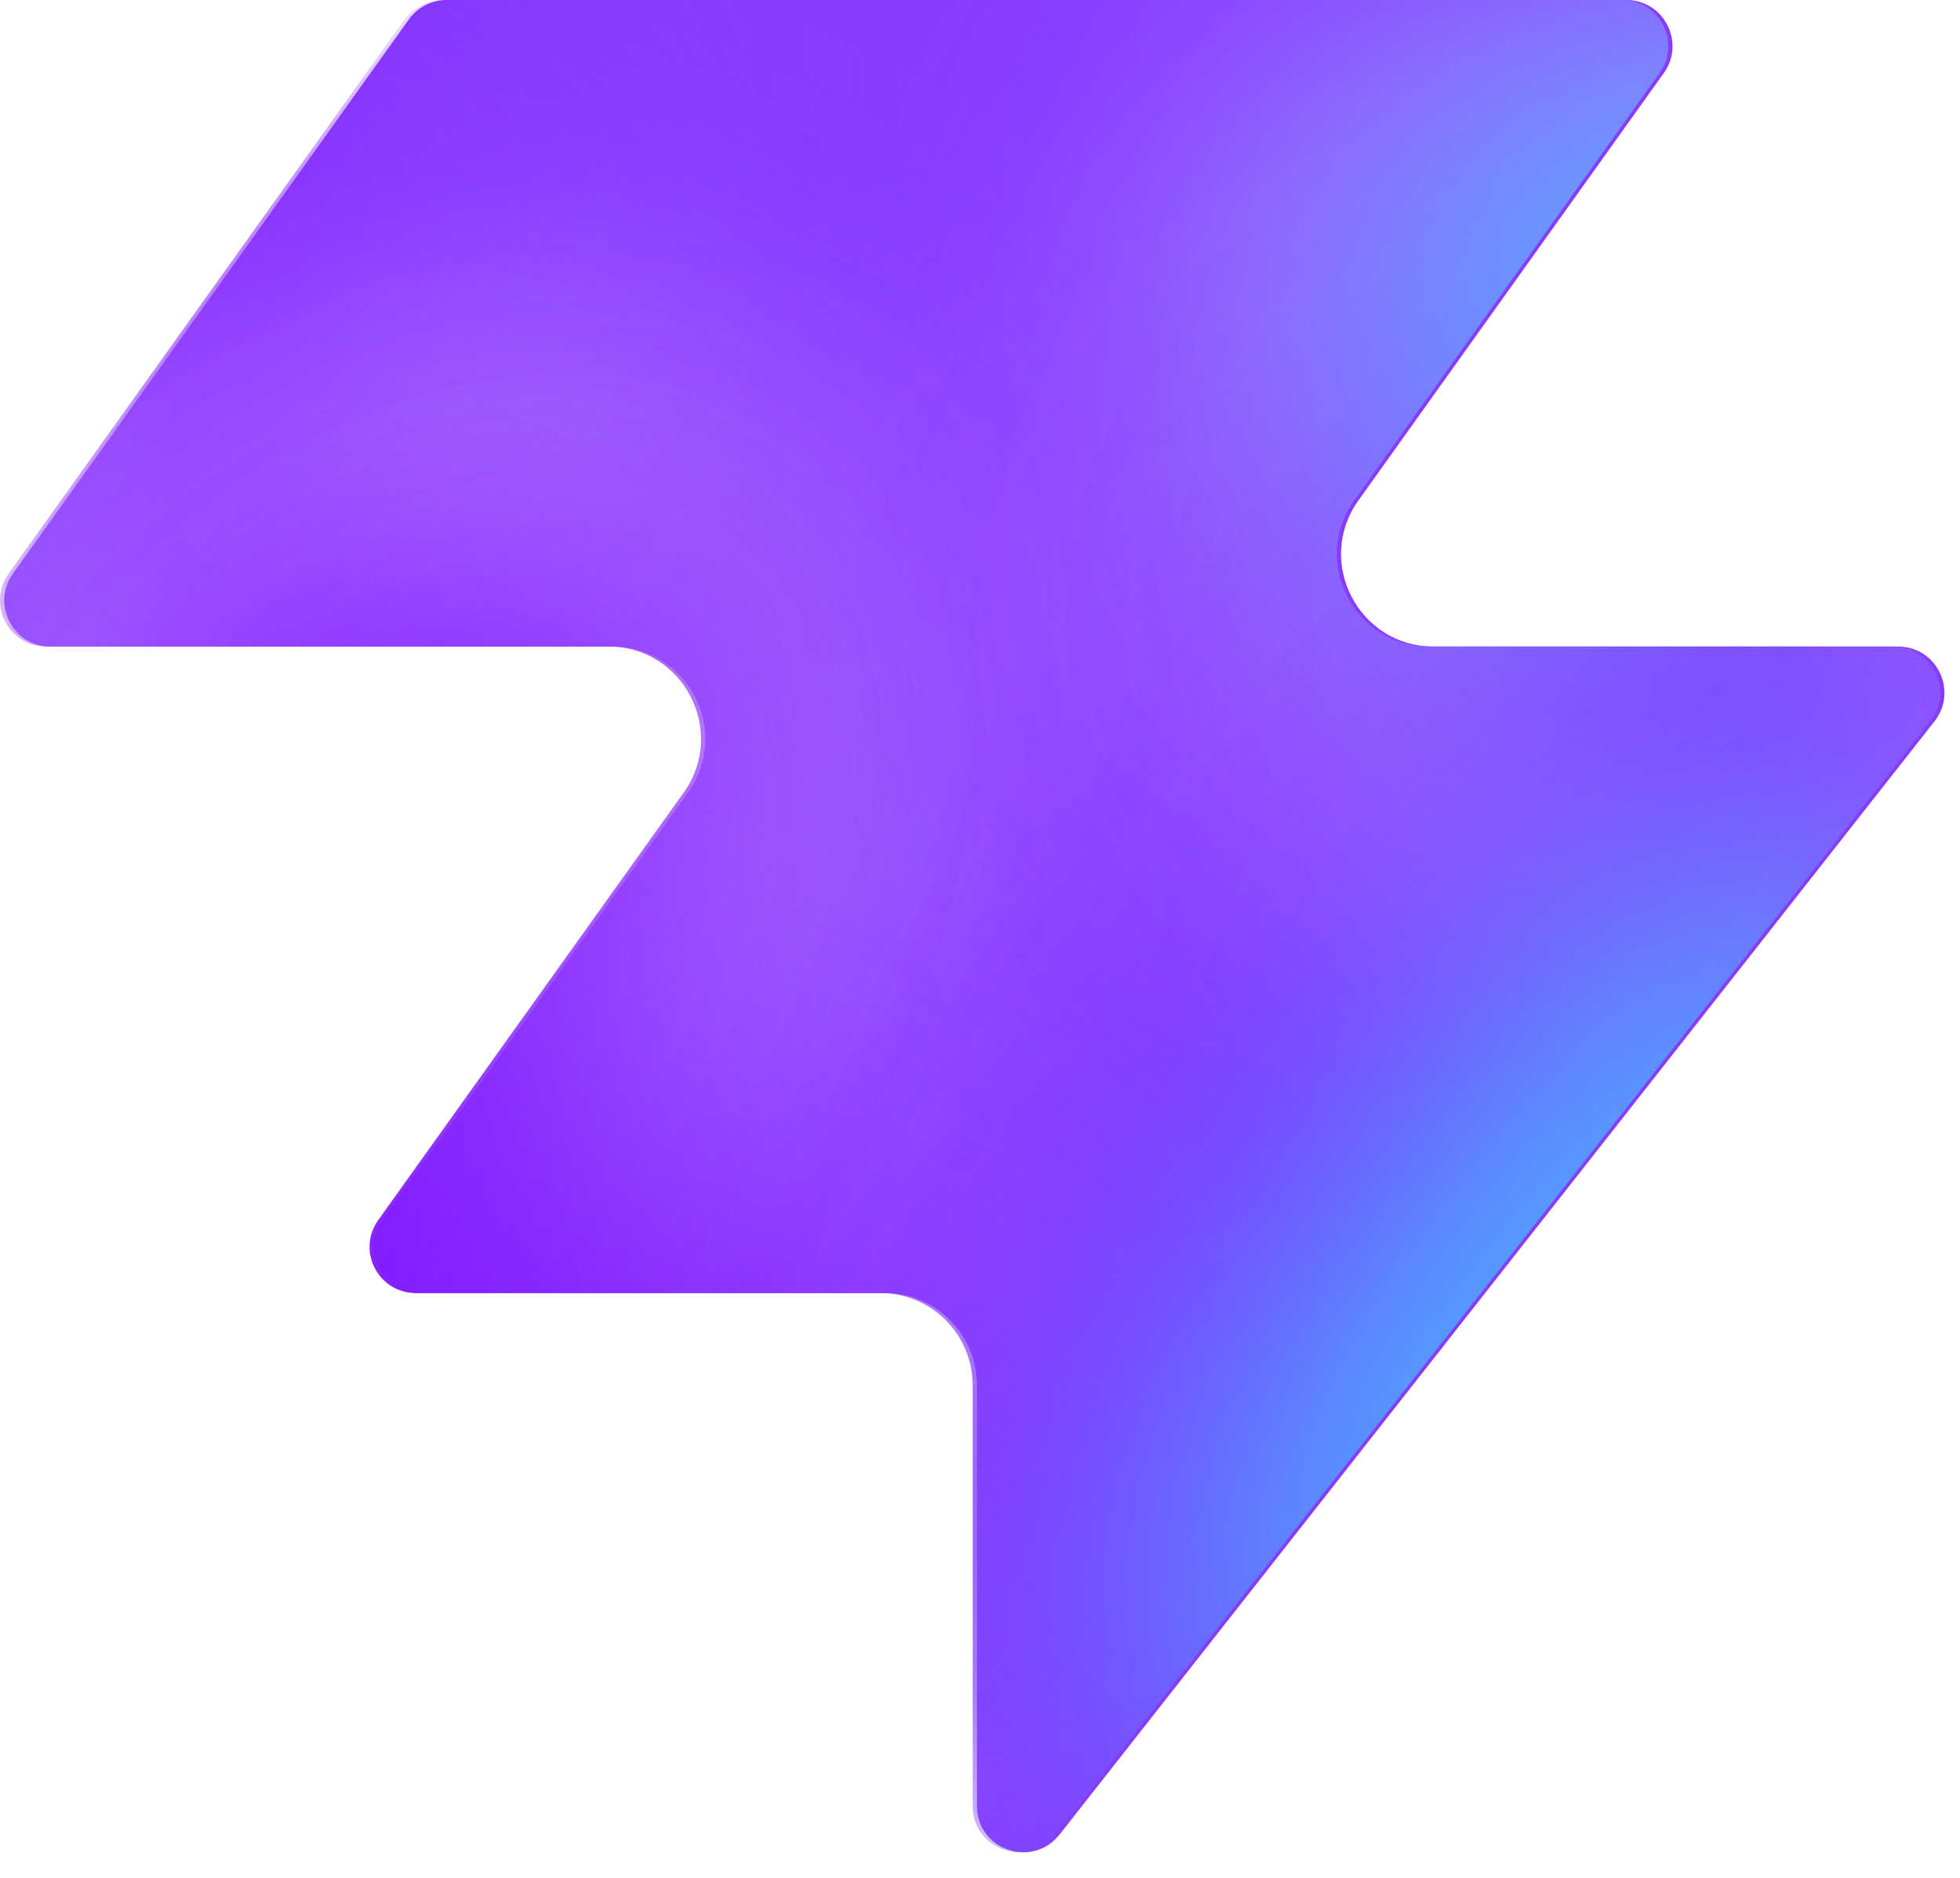
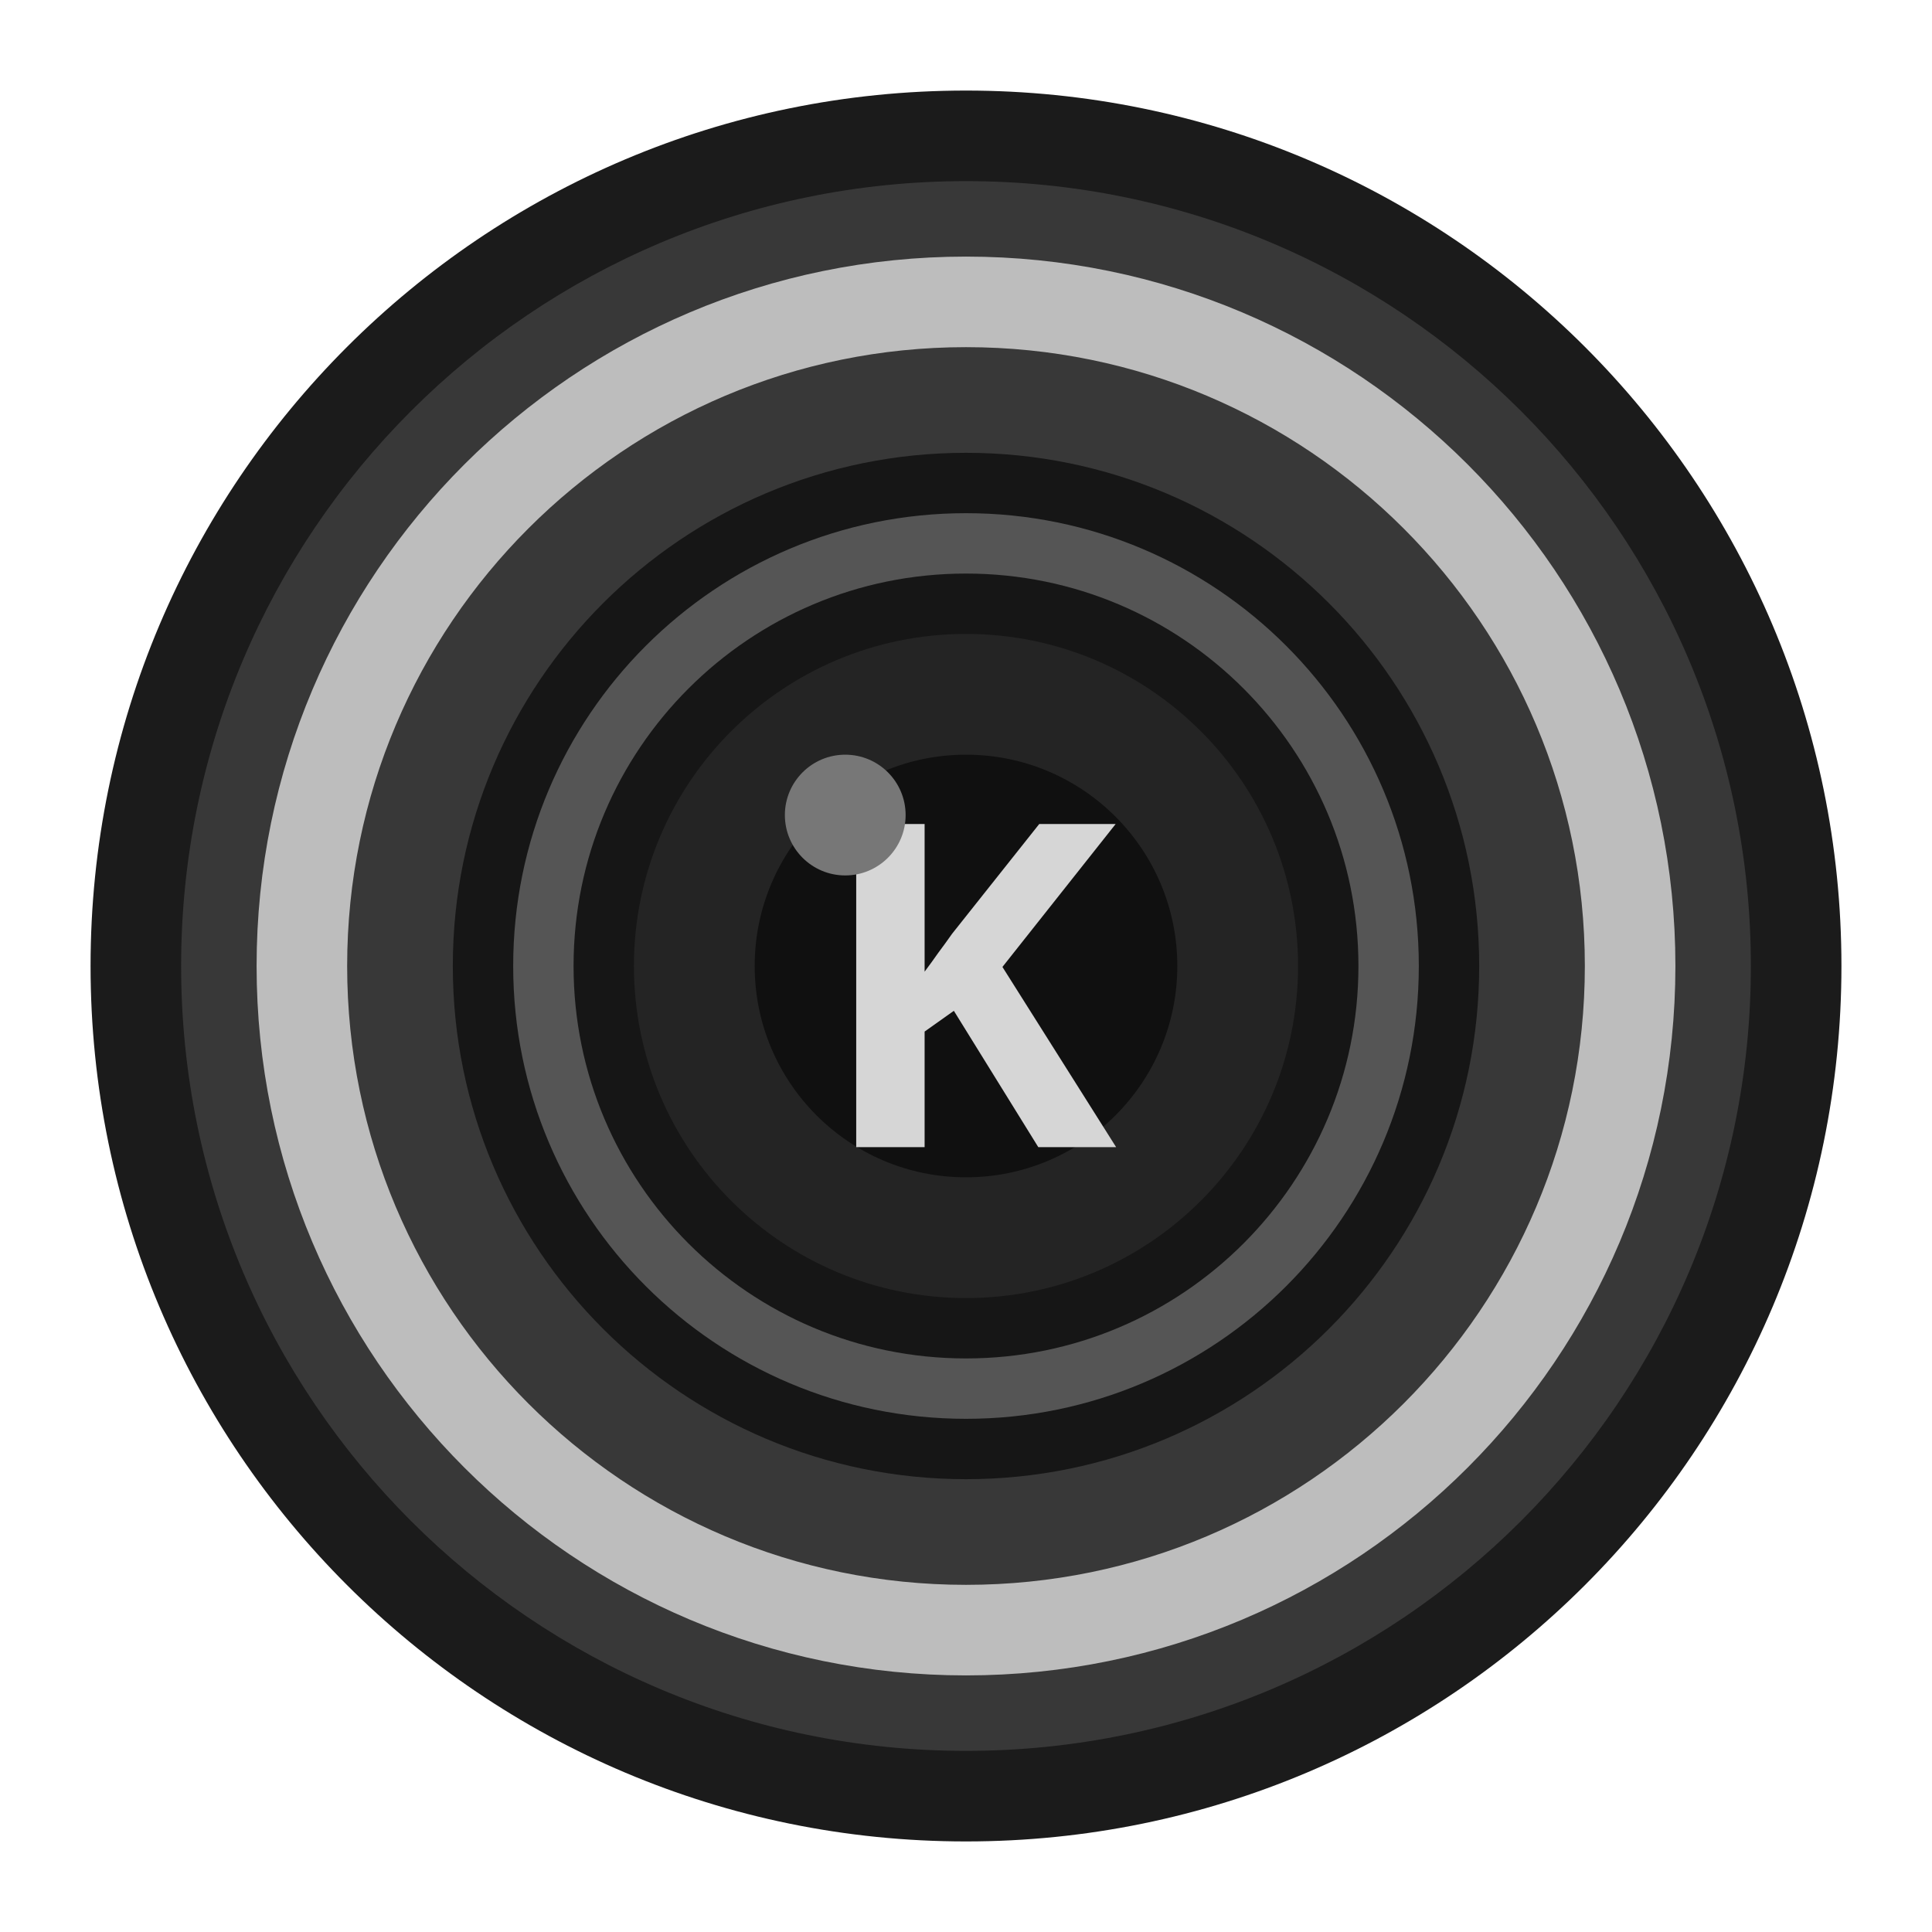
- <svg xmlns="http://www.w3.org/2000/svg" width="48" height="46" fill="none" viewBox="0 0 48 46">
-   <path fill="#863bff" d="M25.946 44.938c-.664.845-2.021.375-2.021-.698V33.937a2.26 2.26 0 0 0-2.262-2.262H10.287c-.92 0-1.456-1.04-.92-1.788l7.48-10.471c1.07-1.497 0-3.578-1.842-3.578H1.237c-.92 0-1.456-1.04-.92-1.788L10.013.474c.214-.297.556-.474.92-.474h28.894c.92 0 1.456 1.04.92 1.788l-7.48 10.471c-1.07 1.498 0 3.579 1.842 3.579h11.377c.943 0 1.473 1.088.89 1.83L25.947 44.94z" style="fill:#863bff;fill:color(display-p3 .525 .23 1);fill-opacity:1" />
-   <mask id="a" width="48" height="46" x="0" y="0" maskUnits="userSpaceOnUse" style="mask-type:alpha">
-     <path fill="#000" d="M25.842 44.938c-.664.844-2.021.375-2.021-.698V33.937a2.26 2.26 0 0 0-2.262-2.262H10.183c-.92 0-1.456-1.04-.92-1.788l7.48-10.471c1.07-1.498 0-3.579-1.842-3.579H1.133c-.92 0-1.456-1.04-.92-1.787L9.91.473c.214-.297.556-.474.92-.474h28.894c.92 0 1.456 1.04.92 1.788l-7.48 10.471c-1.07 1.498 0 3.578 1.842 3.578h11.377c.943 0 1.473 1.088.89 1.832L25.843 44.94z" style="fill:#000;fill-opacity:1" />
-   </mask>
-   <g mask="url(#a)">
-     <g filter="url(#b)">
-       <ellipse cx="5.508" cy="14.704" fill="#ede6ff" rx="5.508" ry="14.704" style="fill:#ede6ff;fill:color(display-p3 .927 .903 1);fill-opacity:1" transform="matrix(.00324 1 1 -.00324 -4.47 31.516)" />
-     </g>
-     <g filter="url(#c)">
-       <ellipse cx="10.399" cy="29.851" fill="#ede6ff" rx="10.399" ry="29.851" style="fill:#ede6ff;fill:color(display-p3 .927 .903 1);fill-opacity:1" transform="matrix(.00324 1 1 -.00324 -39.328 7.883)" />
-     </g>
-     <g filter="url(#d)">
-       <ellipse cx="5.508" cy="30.487" fill="#7e14ff" rx="5.508" ry="30.487" style="fill:#7e14ff;fill:color(display-p3 .492 .077 1);fill-opacity:1" transform="rotate(89.814 -25.913 -14.639)scale(1 -1)" />
-     </g>
-     <g filter="url(#e)">
-       <ellipse cx="5.508" cy="30.599" fill="#7e14ff" rx="5.508" ry="30.599" style="fill:#7e14ff;fill:color(display-p3 .492 .077 1);fill-opacity:1" transform="rotate(89.814 -32.644 -3.334)scale(1 -1)" />
-     </g>
-     <g filter="url(#f)">
-       <ellipse cx="5.508" cy="30.599" fill="#7e14ff" rx="5.508" ry="30.599" style="fill:#7e14ff;fill:color(display-p3 .492 .077 1);fill-opacity:1" transform="matrix(.00324 1 1 -.00324 -34.34 30.47)" />
-     </g>
-     <g filter="url(#g)">
-       <ellipse cx="14.072" cy="22.078" fill="#ede6ff" rx="14.072" ry="22.078" style="fill:#ede6ff;fill:color(display-p3 .927 .903 1);fill-opacity:1" transform="rotate(93.35 24.506 48.493)scale(-1 1)" />
-     </g>
-     <g filter="url(#h)">
-       <ellipse cx="3.47" cy="21.501" fill="#7e14ff" rx="3.47" ry="21.501" style="fill:#7e14ff;fill:color(display-p3 .492 .077 1);fill-opacity:1" transform="rotate(89.009 28.708 47.59)scale(-1 1)" />
-     </g>
-     <g filter="url(#i)">
-       <ellipse cx="3.47" cy="21.501" fill="#7e14ff" rx="3.47" ry="21.501" style="fill:#7e14ff;fill:color(display-p3 .492 .077 1);fill-opacity:1" transform="rotate(89.009 28.708 47.59)scale(-1 1)" />
-     </g>
-     <g filter="url(#j)">
-       <ellipse cx=".387" cy="8.972" fill="#7e14ff" rx="4.407" ry="29.108" style="fill:#7e14ff;fill:color(display-p3 .492 .077 1);fill-opacity:1" transform="rotate(39.51 .387 8.972)" />
-     </g>
-     <g filter="url(#k)">
-       <ellipse cx="47.523" cy="-6.092" fill="#7e14ff" rx="4.407" ry="29.108" style="fill:#7e14ff;fill:color(display-p3 .492 .077 1);fill-opacity:1" transform="rotate(37.892 47.523 -6.092)" />
-     </g>
-     <g filter="url(#l)">
-       <ellipse cx="41.412" cy="6.333" fill="#47bfff" rx="5.971" ry="9.665" style="fill:#47bfff;fill:color(display-p3 .28 .748 1);fill-opacity:1" transform="rotate(37.892 41.412 6.333)" />
-     </g>
-     <g filter="url(#m)">
-       <ellipse cx="-1.879" cy="38.332" fill="#7e14ff" rx="4.407" ry="29.108" style="fill:#7e14ff;fill:color(display-p3 .492 .077 1);fill-opacity:1" transform="rotate(37.892 -1.88 38.332)" />
-     </g>
-     <g filter="url(#n)">
-       <ellipse cx="-1.879" cy="38.332" fill="#7e14ff" rx="4.407" ry="29.108" style="fill:#7e14ff;fill:color(display-p3 .492 .077 1);fill-opacity:1" transform="rotate(37.892 -1.88 38.332)" />
-     </g>
-     <g filter="url(#o)">
-       <ellipse cx="35.651" cy="29.907" fill="#7e14ff" rx="4.407" ry="29.108" style="fill:#7e14ff;fill:color(display-p3 .492 .077 1);fill-opacity:1" transform="rotate(37.892 35.651 29.907)" />
-     </g>
-     <g filter="url(#p)">
-       <ellipse cx="38.418" cy="32.4" fill="#47bfff" rx="5.971" ry="15.297" style="fill:#47bfff;fill:color(display-p3 .28 .748 1);fill-opacity:1" transform="rotate(37.892 38.418 32.4)" />
-     </g>
-   </g>
-   <defs>
-     <filter id="b" width="60.045" height="41.654" x="-19.77" y="16.149" color-interpolation-filters="sRGB" filterUnits="userSpaceOnUse">
-       <feFlood flood-opacity="0" result="BackgroundImageFix" />
-       <feBlend in="SourceGraphic" in2="BackgroundImageFix" result="shape" />
-       <feGaussianBlur result="effect1_foregroundBlur_2002_17158" stdDeviation="7.659" />
-     </filter>
-     <filter id="c" width="90.34" height="51.437" x="-54.613" y="-7.533" color-interpolation-filters="sRGB" filterUnits="userSpaceOnUse">
-       <feFlood flood-opacity="0" result="BackgroundImageFix" />
-       <feBlend in="SourceGraphic" in2="BackgroundImageFix" result="shape" />
-       <feGaussianBlur result="effect1_foregroundBlur_2002_17158" stdDeviation="7.659" />
-     </filter>
-     <filter id="d" width="79.355" height="29.4" x="-49.64" y="2.03" color-interpolation-filters="sRGB" filterUnits="userSpaceOnUse">
-       <feFlood flood-opacity="0" result="BackgroundImageFix" />
-       <feBlend in="SourceGraphic" in2="BackgroundImageFix" result="shape" />
-       <feGaussianBlur result="effect1_foregroundBlur_2002_17158" stdDeviation="4.596" />
-     </filter>
-     <filter id="e" width="79.579" height="29.4" x="-45.045" y="20.029" color-interpolation-filters="sRGB" filterUnits="userSpaceOnUse">
-       <feFlood flood-opacity="0" result="BackgroundImageFix" />
-       <feBlend in="SourceGraphic" in2="BackgroundImageFix" result="shape" />
-       <feGaussianBlur result="effect1_foregroundBlur_2002_17158" stdDeviation="4.596" />
-     </filter>
-     <filter id="f" width="79.579" height="29.4" x="-43.513" y="21.178" color-interpolation-filters="sRGB" filterUnits="userSpaceOnUse">
-       <feFlood flood-opacity="0" result="BackgroundImageFix" />
-       <feBlend in="SourceGraphic" in2="BackgroundImageFix" result="shape" />
-       <feGaussianBlur result="effect1_foregroundBlur_2002_17158" stdDeviation="4.596" />
-     </filter>
-     <filter id="g" width="74.749" height="58.852" x="15.756" y="-17.901" color-interpolation-filters="sRGB" filterUnits="userSpaceOnUse">
-       <feFlood flood-opacity="0" result="BackgroundImageFix" />
-       <feBlend in="SourceGraphic" in2="BackgroundImageFix" result="shape" />
-       <feGaussianBlur result="effect1_foregroundBlur_2002_17158" stdDeviation="7.659" />
-     </filter>
-     <filter id="h" width="61.377" height="25.362" x="23.548" y="2.284" color-interpolation-filters="sRGB" filterUnits="userSpaceOnUse">
-       <feFlood flood-opacity="0" result="BackgroundImageFix" />
-       <feBlend in="SourceGraphic" in2="BackgroundImageFix" result="shape" />
-       <feGaussianBlur result="effect1_foregroundBlur_2002_17158" stdDeviation="4.596" />
-     </filter>
-     <filter id="i" width="61.377" height="25.362" x="23.548" y="2.284" color-interpolation-filters="sRGB" filterUnits="userSpaceOnUse">
-       <feFlood flood-opacity="0" result="BackgroundImageFix" />
-       <feBlend in="SourceGraphic" in2="BackgroundImageFix" result="shape" />
-       <feGaussianBlur result="effect1_foregroundBlur_2002_17158" stdDeviation="4.596" />
-     </filter>
-     <filter id="j" width="56.045" height="63.649" x="-27.636" y="-22.853" color-interpolation-filters="sRGB" filterUnits="userSpaceOnUse">
-       <feFlood flood-opacity="0" result="BackgroundImageFix" />
-       <feBlend in="SourceGraphic" in2="BackgroundImageFix" result="shape" />
-       <feGaussianBlur result="effect1_foregroundBlur_2002_17158" stdDeviation="4.596" />
-     </filter>
-     <filter id="k" width="54.814" height="64.646" x="20.116" y="-38.415" color-interpolation-filters="sRGB" filterUnits="userSpaceOnUse">
-       <feFlood flood-opacity="0" result="BackgroundImageFix" />
-       <feBlend in="SourceGraphic" in2="BackgroundImageFix" result="shape" />
-       <feGaussianBlur result="effect1_foregroundBlur_2002_17158" stdDeviation="4.596" />
-     </filter>
-     <filter id="l" width="33.541" height="35.313" x="24.641" y="-11.323" color-interpolation-filters="sRGB" filterUnits="userSpaceOnUse">
-       <feFlood flood-opacity="0" result="BackgroundImageFix" />
-       <feBlend in="SourceGraphic" in2="BackgroundImageFix" result="shape" />
-       <feGaussianBlur result="effect1_foregroundBlur_2002_17158" stdDeviation="4.596" />
-     </filter>
-     <filter id="m" width="54.814" height="64.646" x="-29.286" y="6.009" color-interpolation-filters="sRGB" filterUnits="userSpaceOnUse">
-       <feFlood flood-opacity="0" result="BackgroundImageFix" />
-       <feBlend in="SourceGraphic" in2="BackgroundImageFix" result="shape" />
-       <feGaussianBlur result="effect1_foregroundBlur_2002_17158" stdDeviation="4.596" />
-     </filter>
-     <filter id="n" width="54.814" height="64.646" x="-29.286" y="6.009" color-interpolation-filters="sRGB" filterUnits="userSpaceOnUse">
-       <feFlood flood-opacity="0" result="BackgroundImageFix" />
-       <feBlend in="SourceGraphic" in2="BackgroundImageFix" result="shape" />
-       <feGaussianBlur result="effect1_foregroundBlur_2002_17158" stdDeviation="4.596" />
-     </filter>
-     <filter id="o" width="54.814" height="64.646" x="8.244" y="-2.416" color-interpolation-filters="sRGB" filterUnits="userSpaceOnUse">
-       <feFlood flood-opacity="0" result="BackgroundImageFix" />
-       <feBlend in="SourceGraphic" in2="BackgroundImageFix" result="shape" />
-       <feGaussianBlur result="effect1_foregroundBlur_2002_17158" stdDeviation="4.596" />
-     </filter>
-     <filter id="p" width="39.409" height="43.623" x="18.713" y="10.588" color-interpolation-filters="sRGB" filterUnits="userSpaceOnUse">
-       <feFlood flood-opacity="0" result="BackgroundImageFix" />
-       <feBlend in="SourceGraphic" in2="BackgroundImageFix" result="shape" />
-       <feGaussianBlur result="effect1_foregroundBlur_2002_17158" stdDeviation="4.596" />
-     </filter>
-   </defs>
+ <svg xmlns="http://www.w3.org/2000/svg" viewBox="0 0 64 64">
+   <circle cx="32" cy="32" r="29" fill="#1b1b1b" />
+   <circle cx="32" cy="32" r="26" fill="#383838" />
+   <circle cx="32" cy="32" r="22" fill="none" stroke="#bdbdbd" stroke-width="3" />
+   <circle cx="32" cy="32" r="17" fill="#161616" />
+   <circle cx="32" cy="32" r="14" fill="none" stroke="#555" stroke-width="2" />
+   <circle cx="32" cy="32" r="11" fill="#242424" />
+   <circle cx="32" cy="32" r="7" fill="#101010" />
+   <text x="32" y="38" text-anchor="middle" font-family="system-ui, sans-serif" font-size="15" font-weight="700" fill="#d6d6d6">K</text>
+   <circle cx="28" cy="27" r="2" fill="#777" />
</svg>
